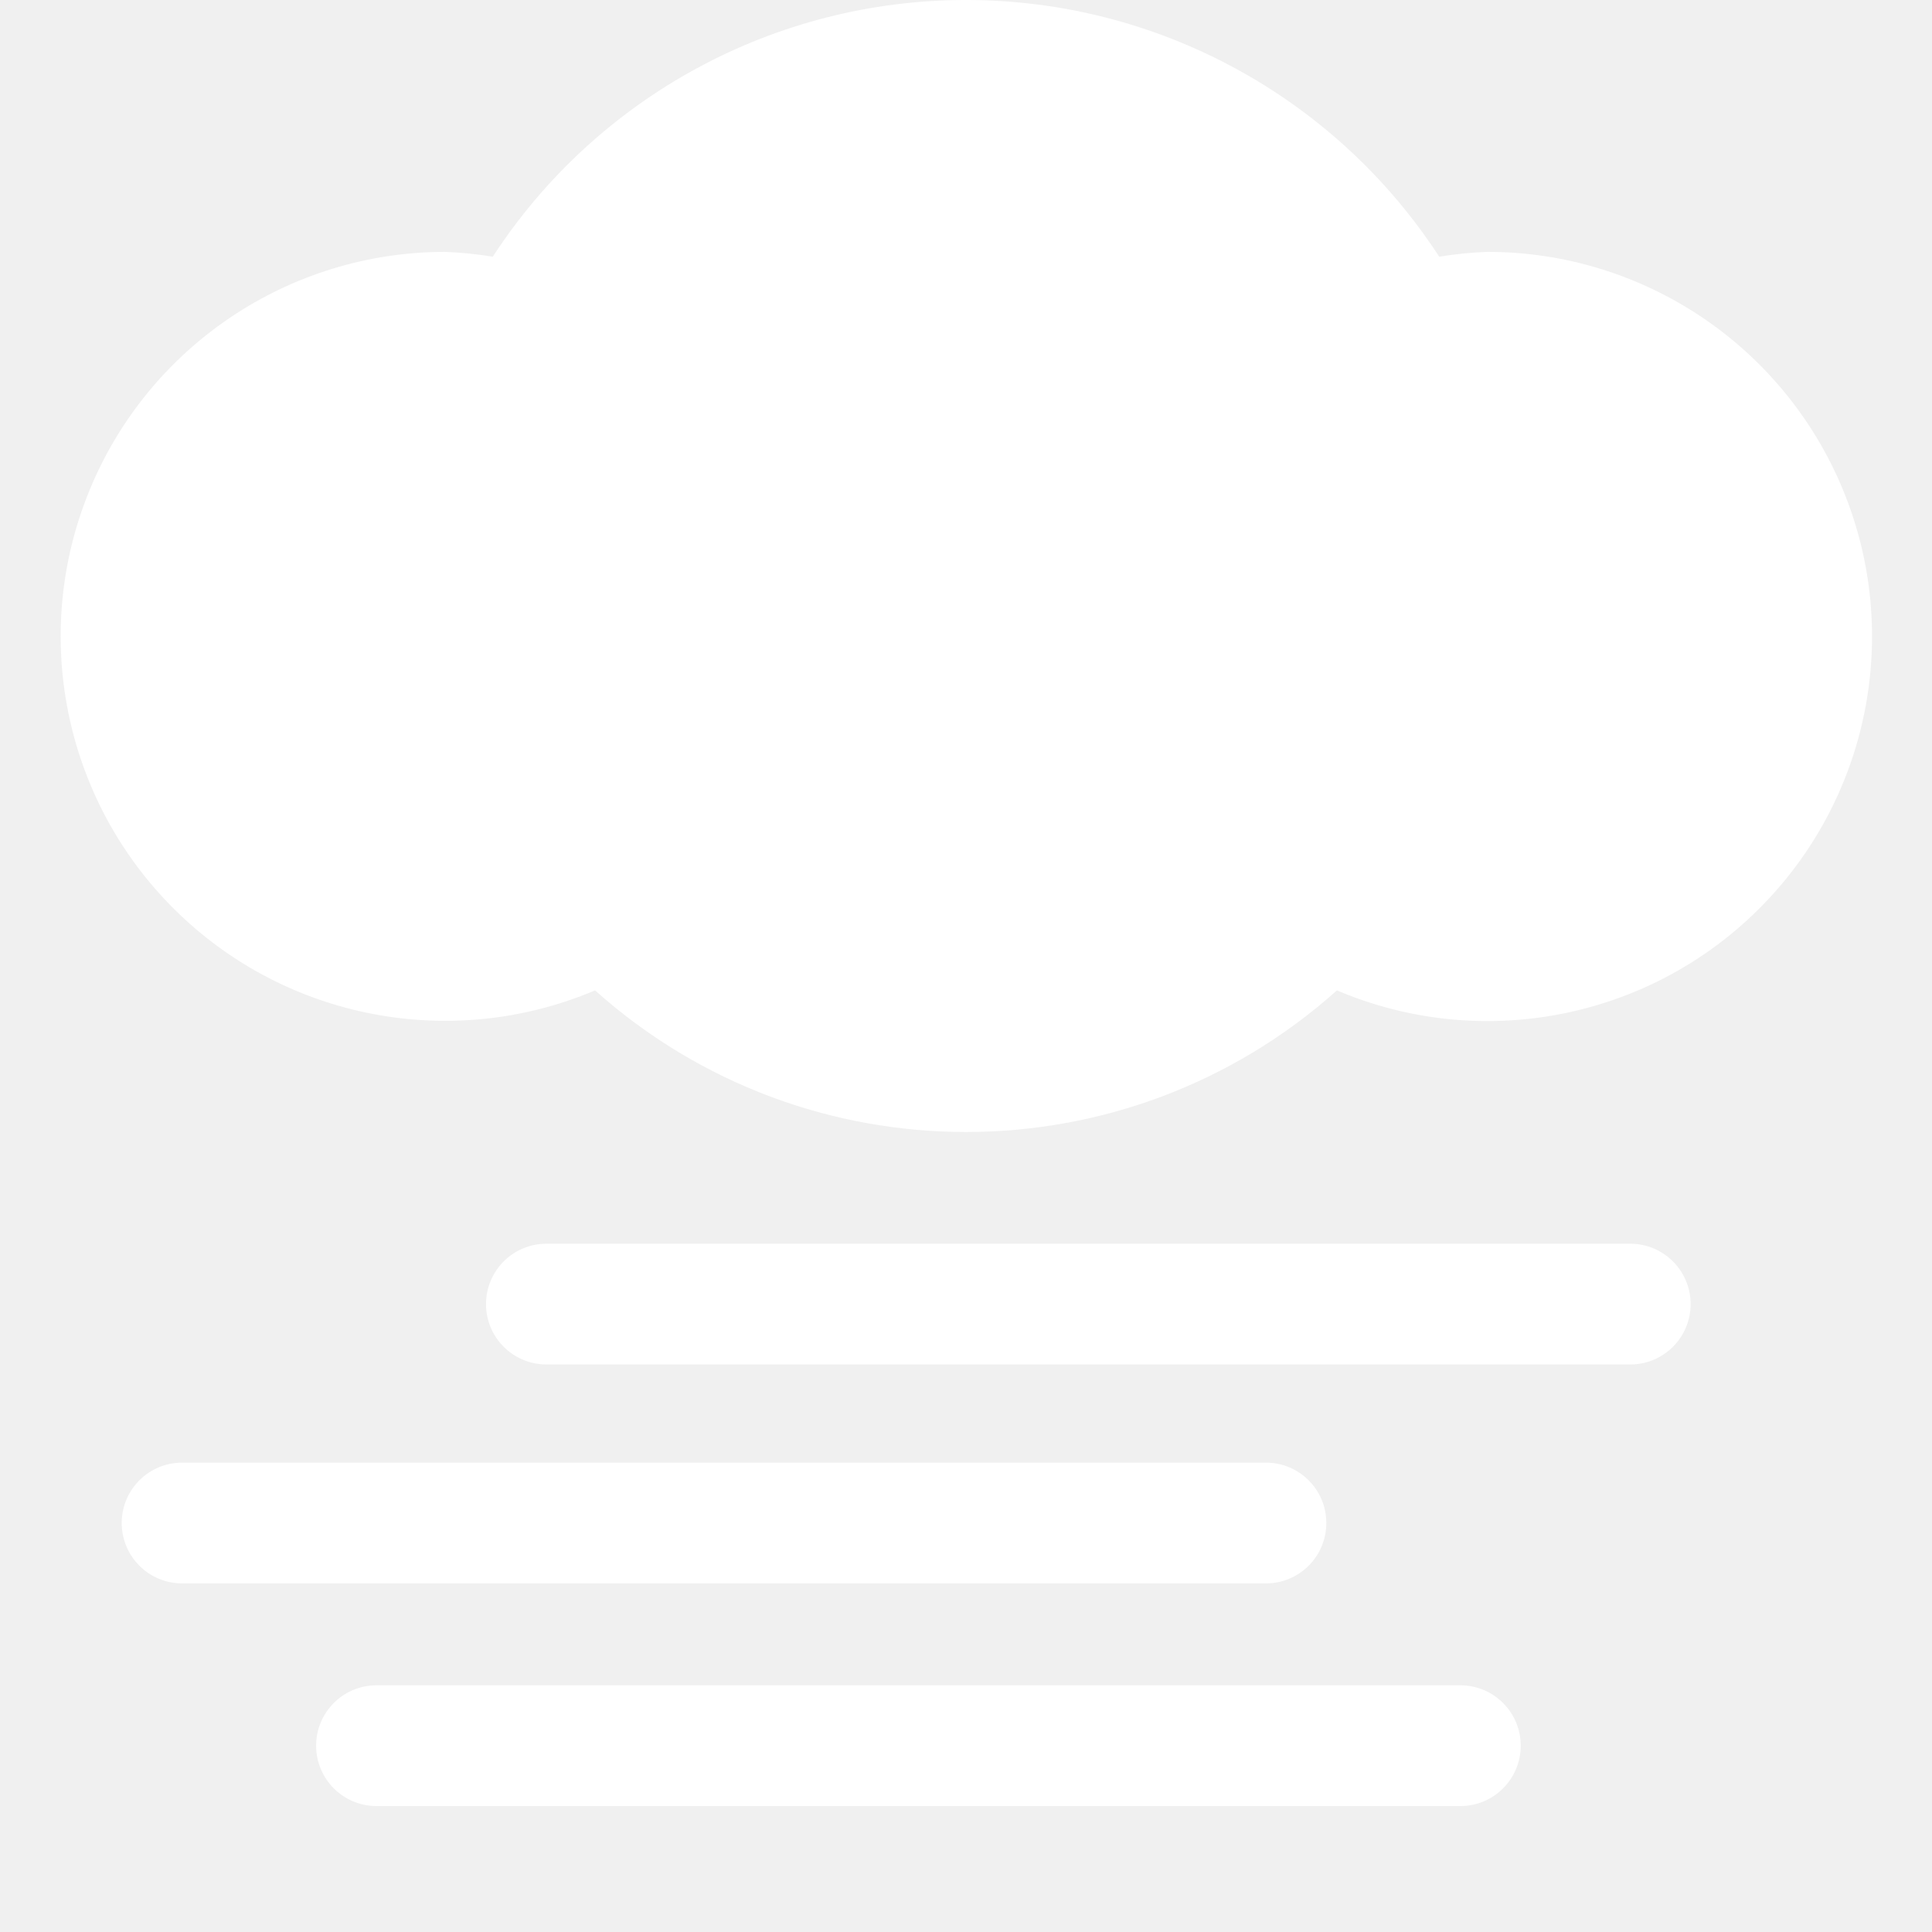
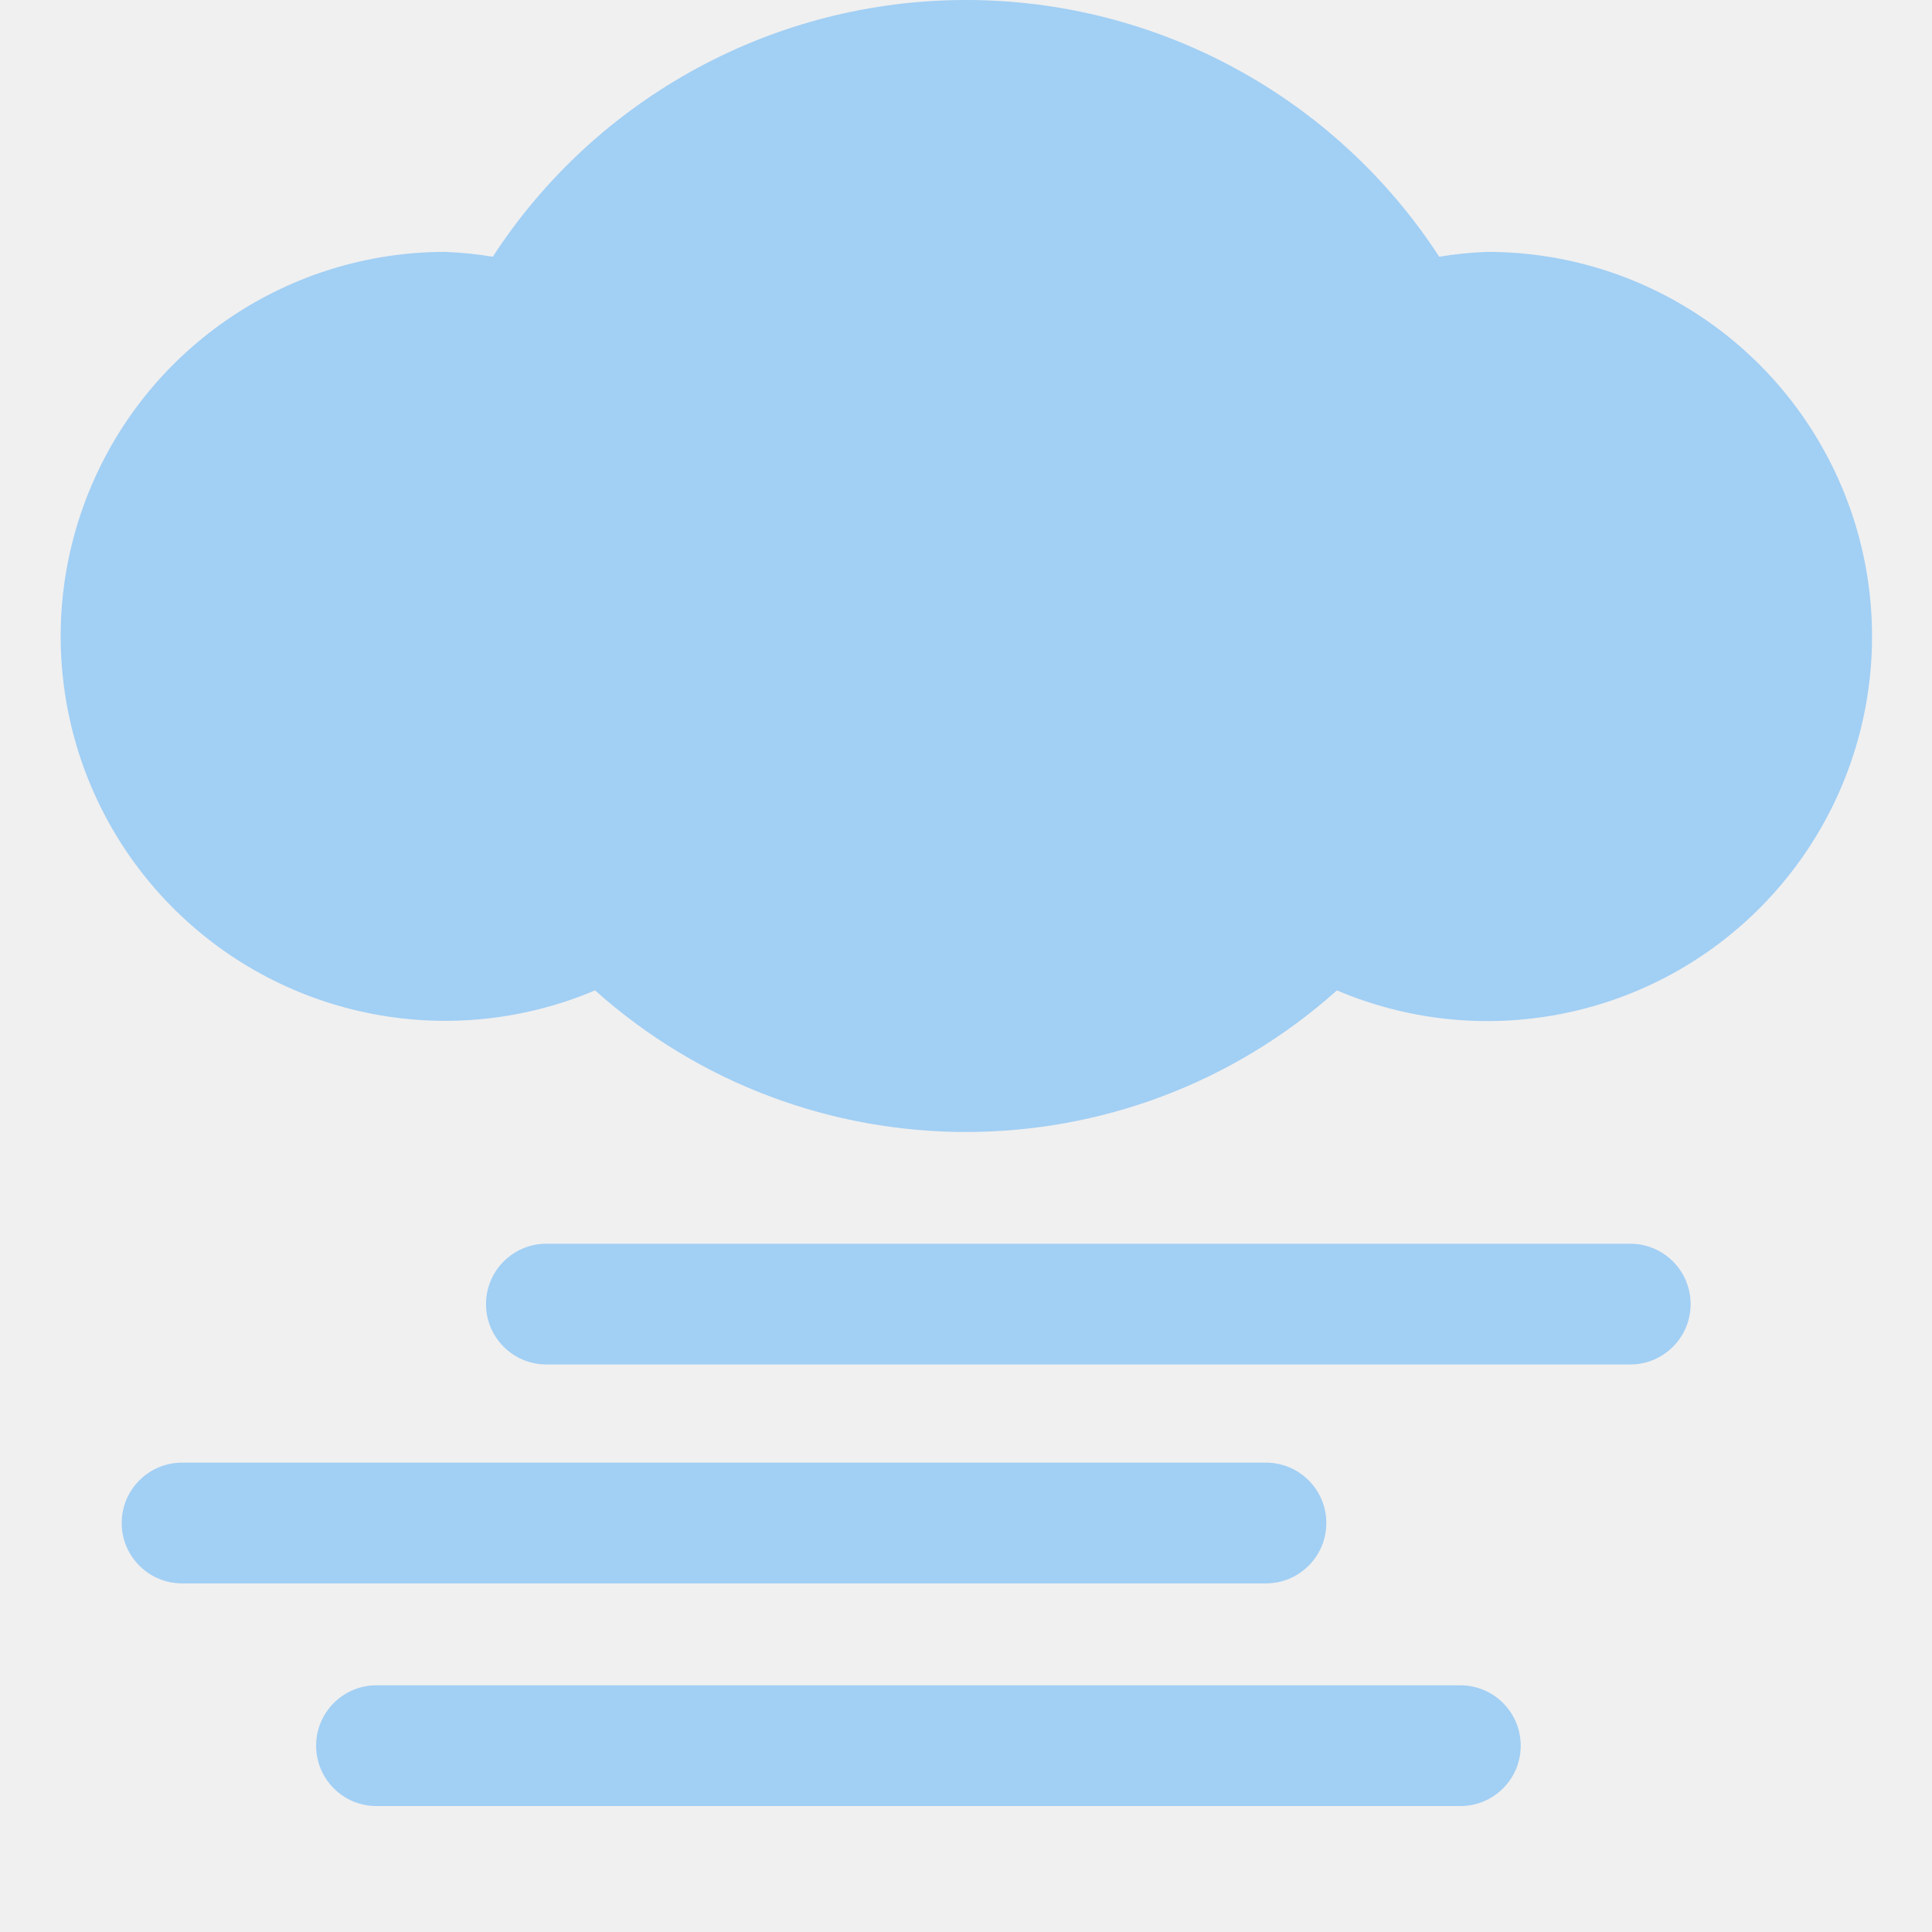
<svg xmlns="http://www.w3.org/2000/svg" width="16" height="16" fill="currentColor" class="qi-509-fill" viewBox="0 0 16 16">
-   <path fill="#fff" d="M12.315 2.086a3.146 3.146 0 0 0-.396.04 4.675 4.675 0 0 0-7.838 0 3.149 3.149 0 0 0-.396-.04 3.184 3.184 0 1 0 1.243 6.116 4.61 4.61 0 0 0 6.144 0 3.185 3.185 0 1 0 1.243-6.116zm1.186 8.214H4.525a.5.5 0 0 0 0 1h8.976a.5.5 0 0 0 0-1zm-2.517 2.313a.5.5 0 0 0-.5-.5H1.508a.5.5 0 1 0 0 1h8.976a.5.5 0 0 0 .5-.5zm1.11 1.344H3.118a.5.5 0 0 0 0 1h8.976a.5.5 0 0 0 0-1z" />
+   <path fill="#a2cff4" d="M12.315 2.086a3.146 3.146 0 0 0-.396.04 4.675 4.675 0 0 0-7.838 0 3.149 3.149 0 0 0-.396-.04 3.184 3.184 0 1 0 1.243 6.116 4.61 4.61 0 0 0 6.144 0 3.185 3.185 0 1 0 1.243-6.116zm1.186 8.214H4.525a.5.5 0 0 0 0 1h8.976a.5.5 0 0 0 0-1zm-2.517 2.313a.5.5 0 0 0-.5-.5H1.508a.5.5 0 1 0 0 1h8.976a.5.5 0 0 0 .5-.5zm1.11 1.344H3.118a.5.5 0 0 0 0 1h8.976a.5.5 0 0 0 0-1z" />
</svg>
